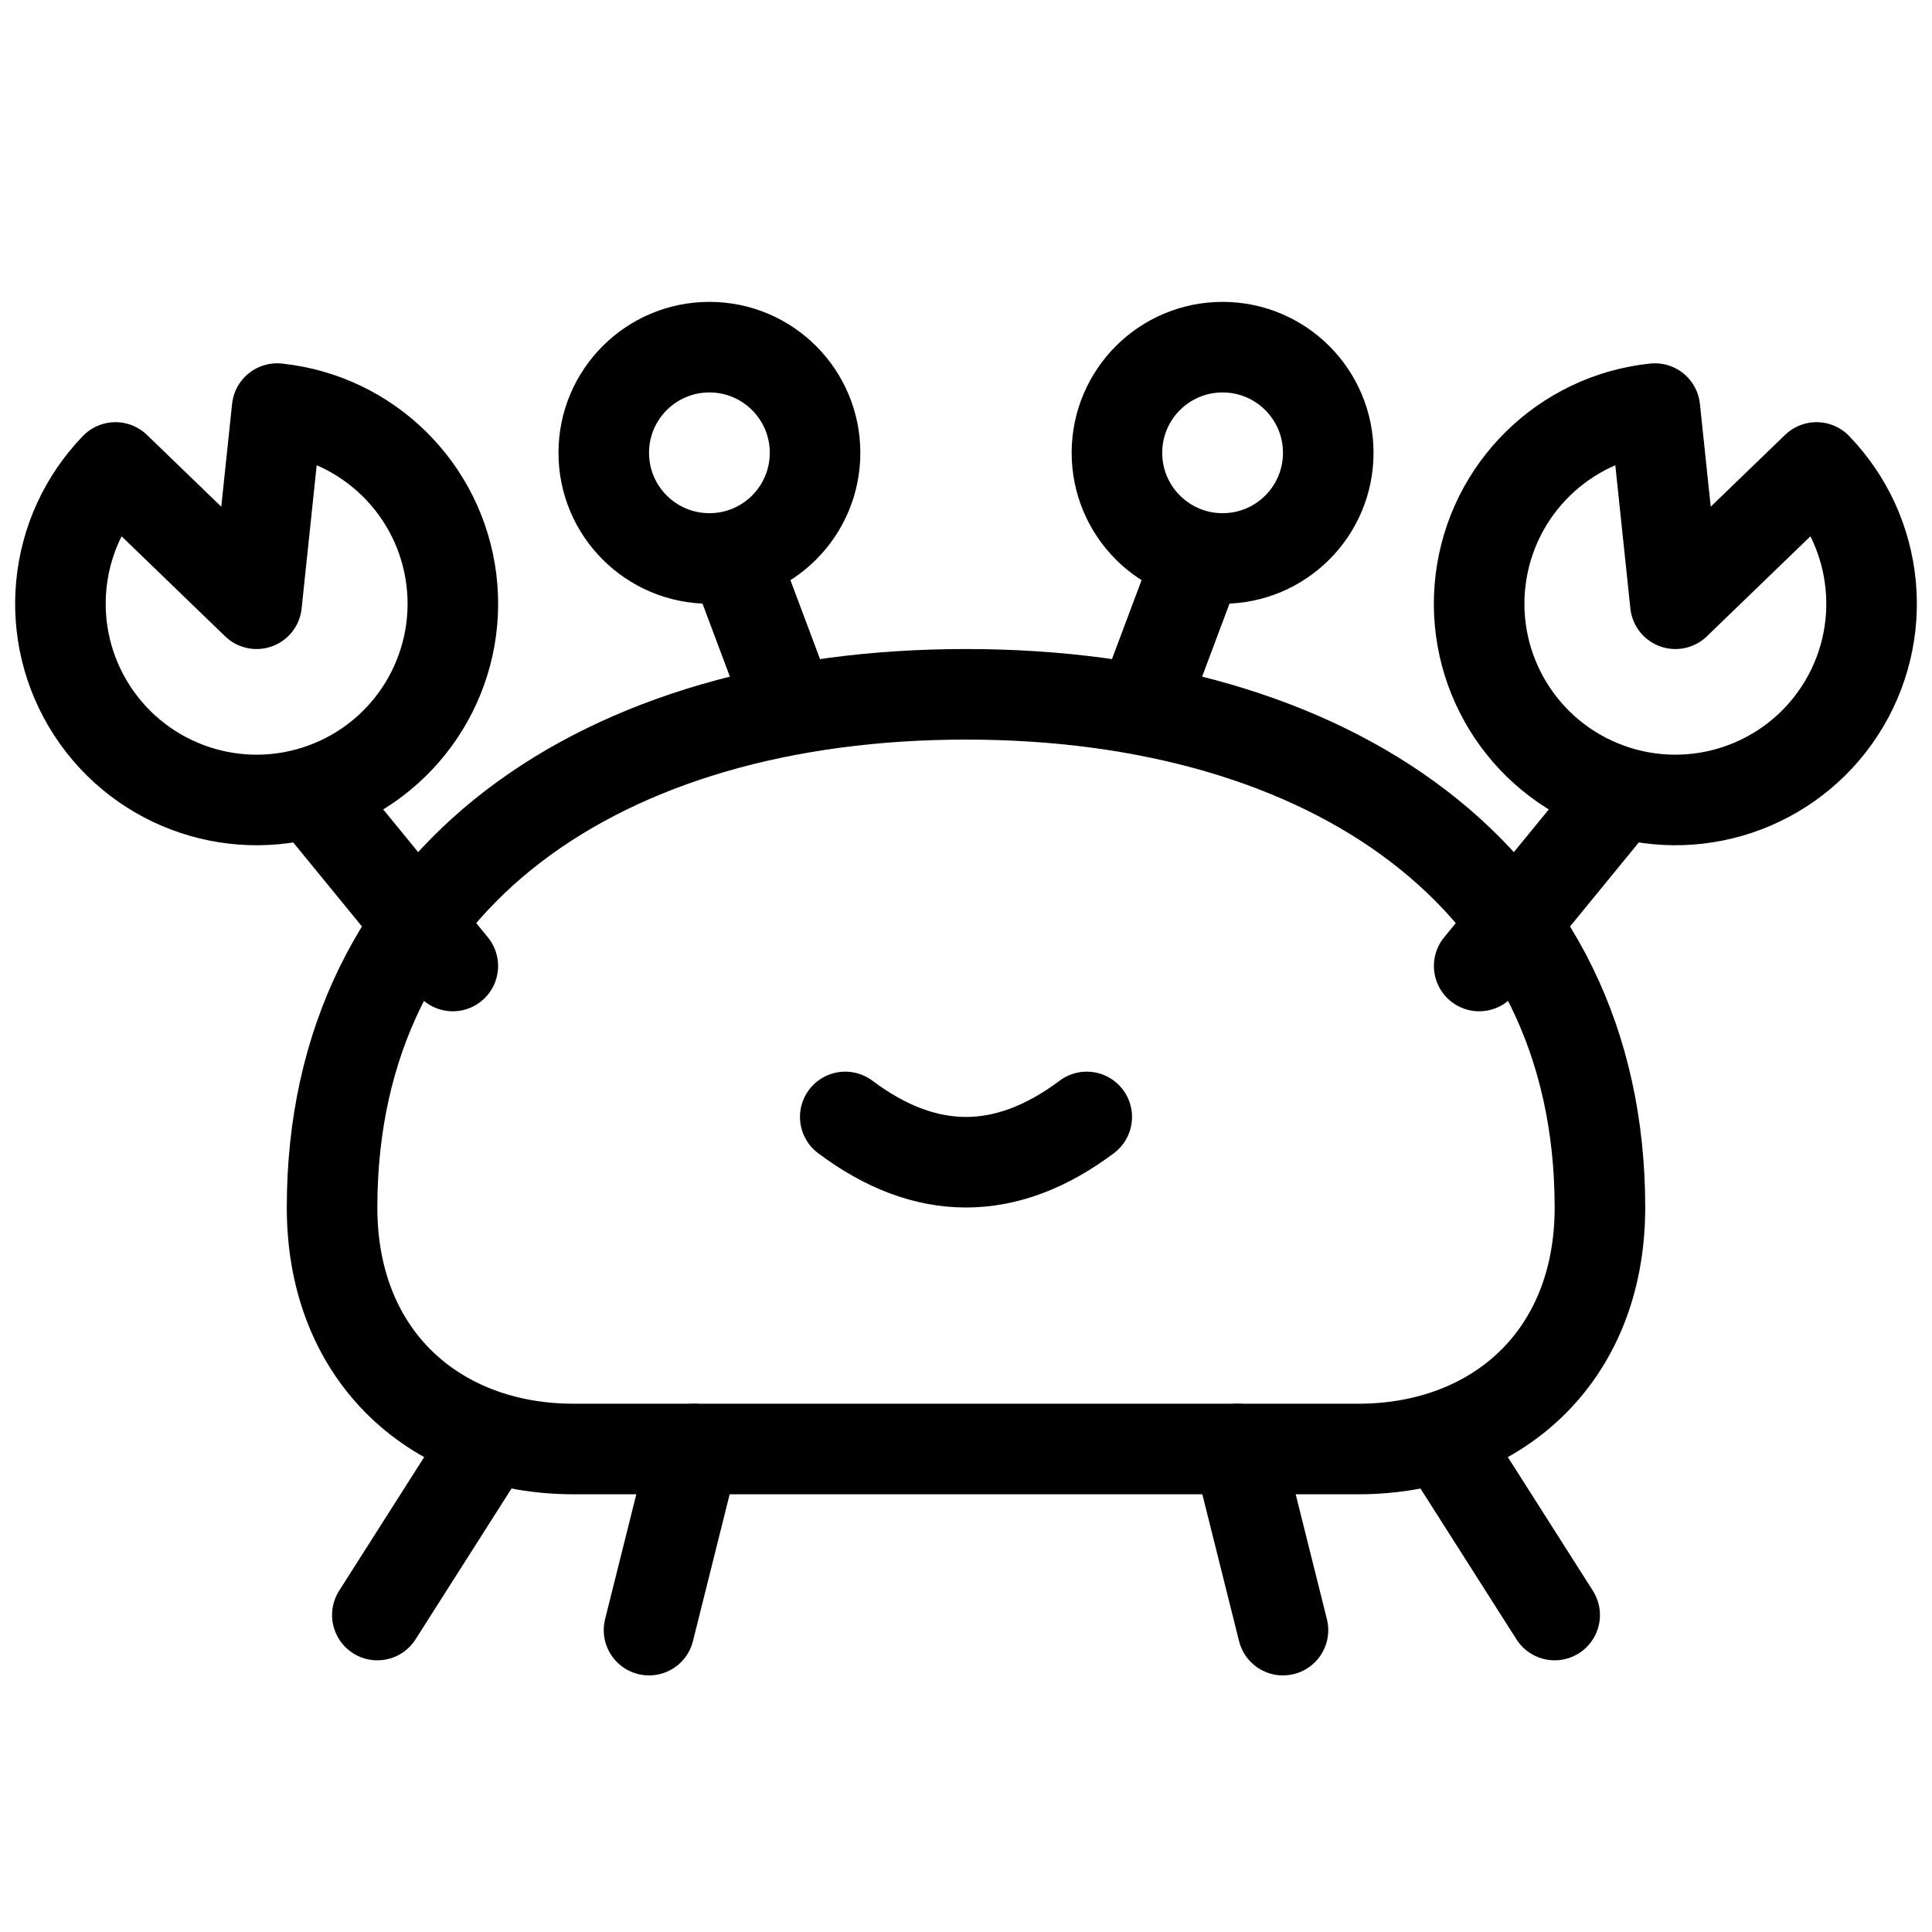
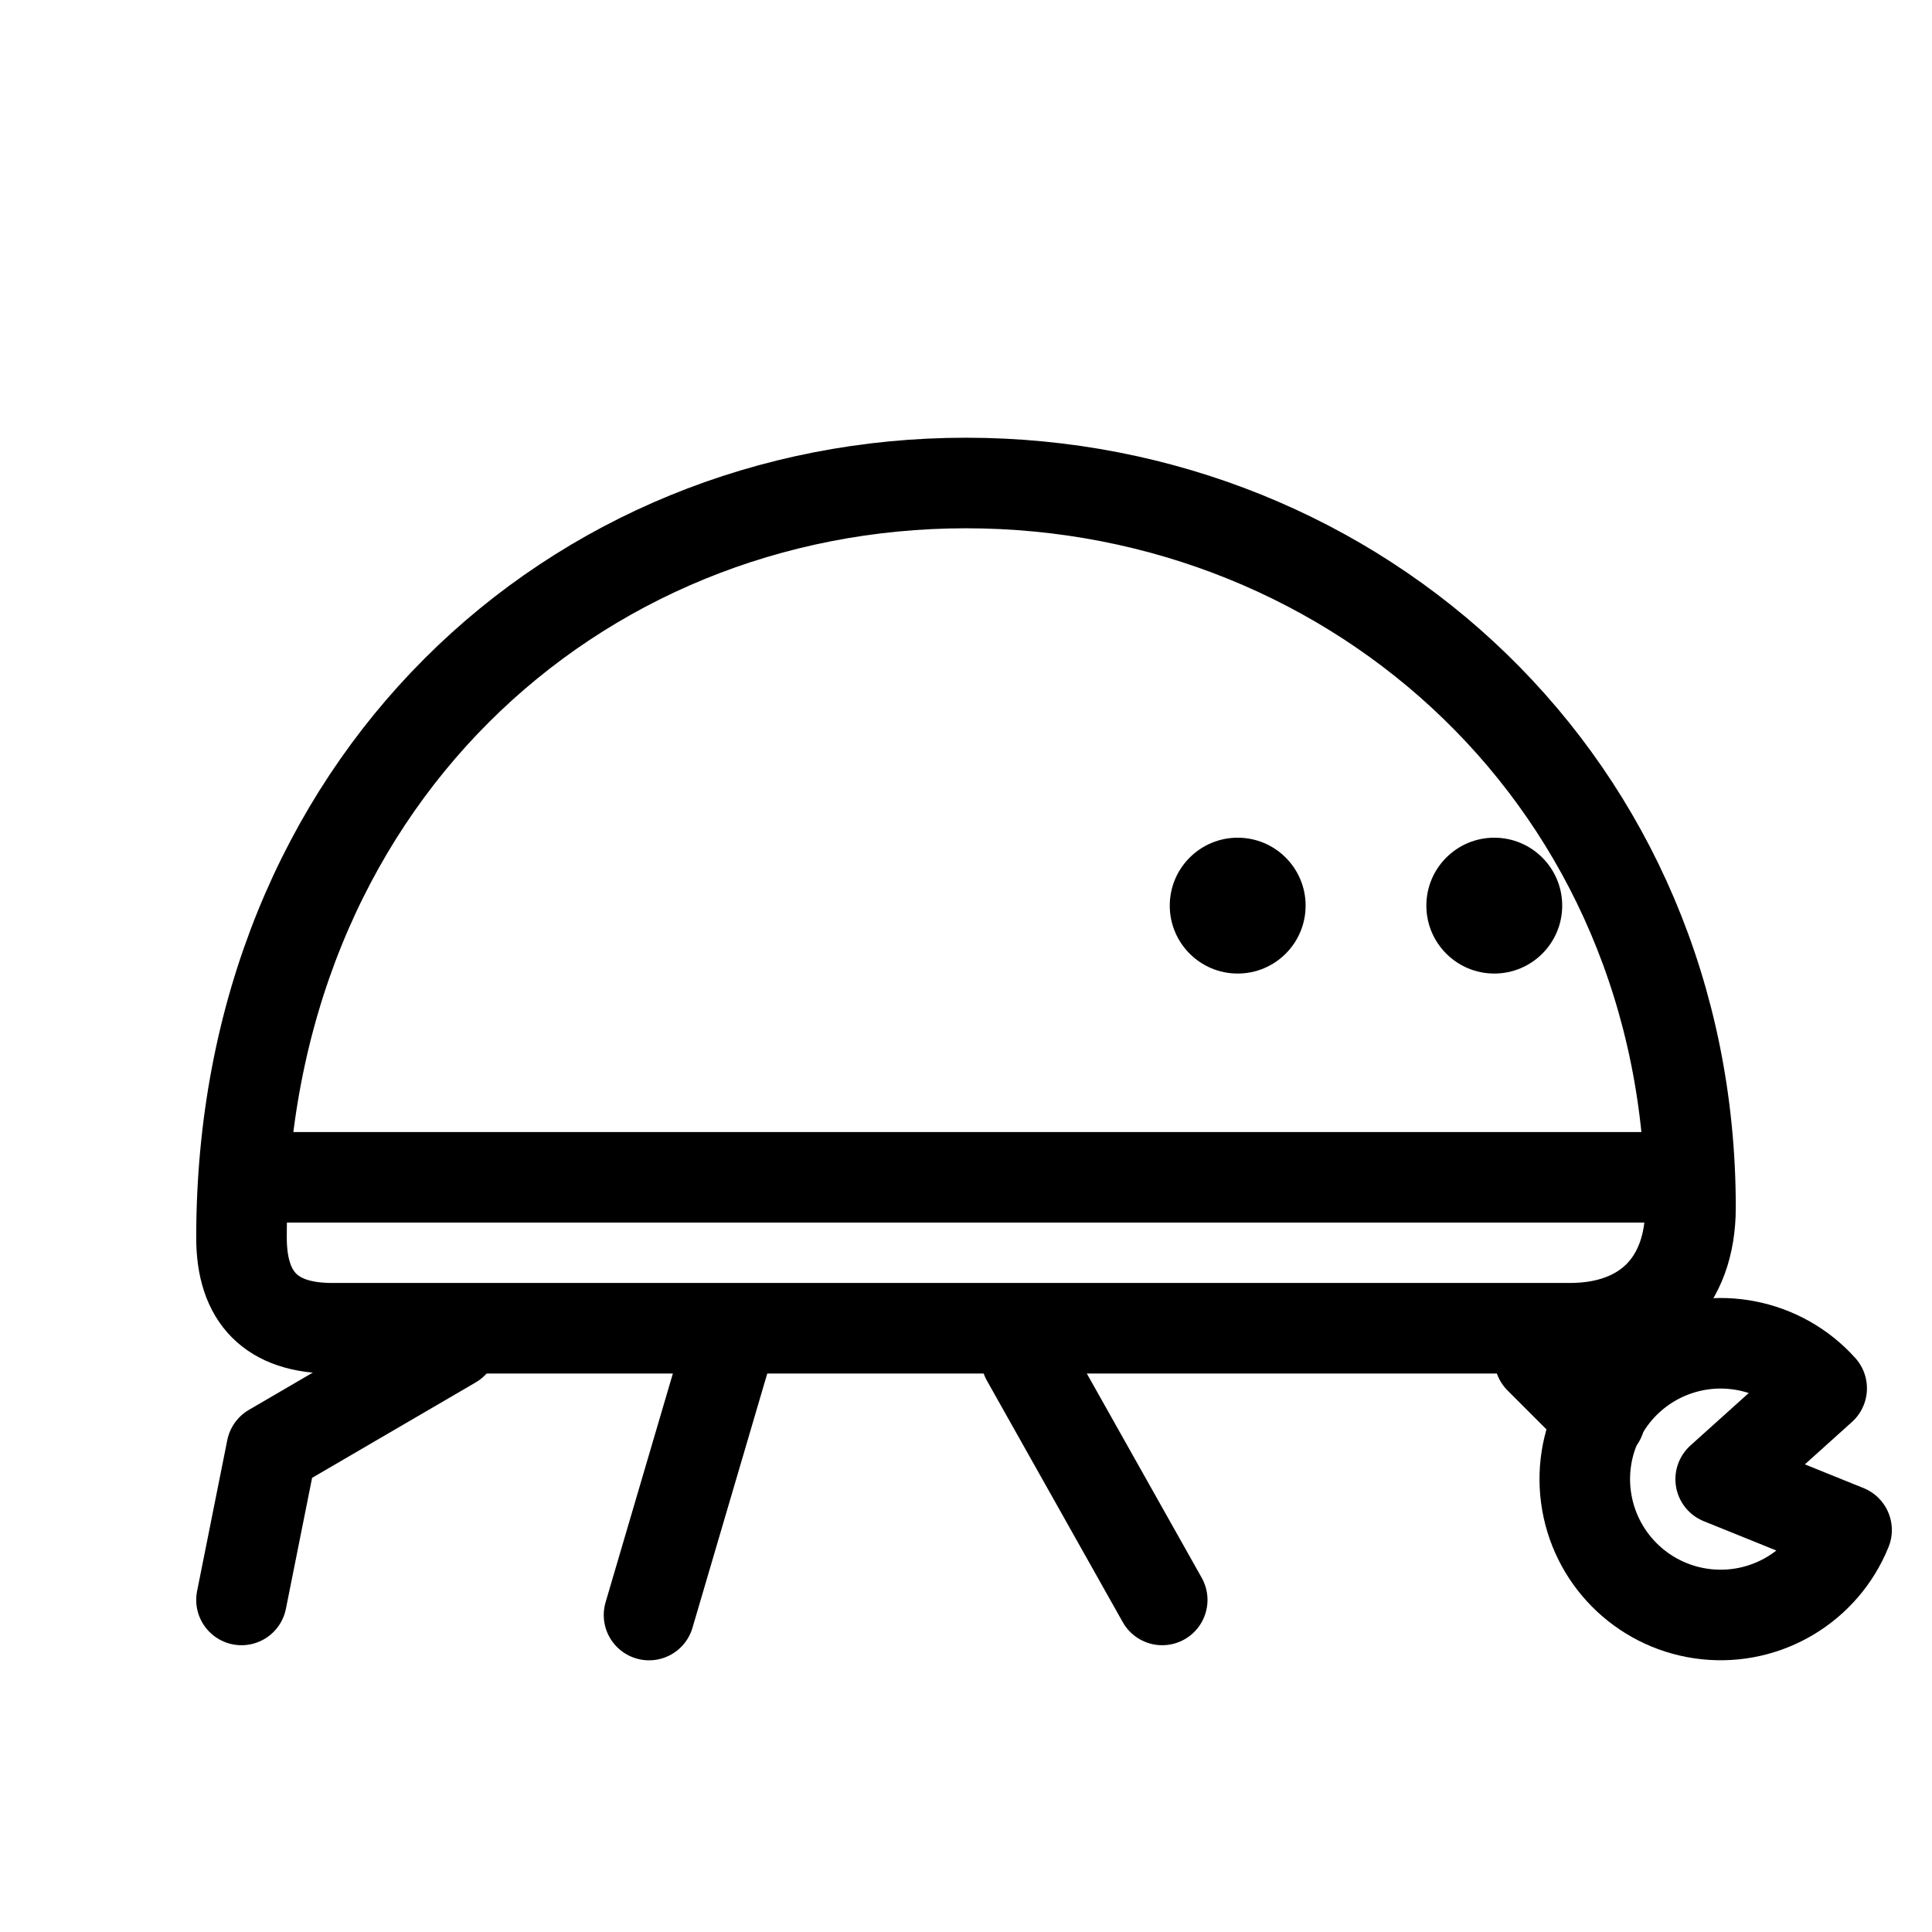
<svg xmlns="http://www.w3.org/2000/svg" viewBox="0 0 128 128" fill="none">
  <g stroke="currentColor" stroke-width="6" stroke-linecap="round" stroke-linejoin="round">
-     <path d="M22 80C22 58 40 46 64 46C88 46 106 58 106 80C106 90 99 96 90 96H38C29 96 22 90 22 80Z" />
-     <path d="M30 64L21 53" />
-     <path d="M98 64L107 53" />
-     <path d="M32 96L25 107" />
-     <path d="M46 96L43 108" />
-     <path d="M96 96L103 107" />
-     <path d="M82 96L85 108" />
-     <path d="M52 46L49 38" />
-     <path d="M76 46L79 38" />
-     <path d="M17 40L18.36 27.07A13 13 0 1 1 7.65 30.97Z" />
-     <path d="M111 40L120.35 30.97A13 13 0 1 1 109.64 27.07Z" />
-     <circle cx="47" cy="30" r="7" />
-     <circle cx="81" cy="30" r="7" />
-     <path d="M56 74Q64 80 72 74" />
+     <path d="M16 82C16 52 38 32 64 32C90 32 112 52 112 80C112 85 109 88 104 88H22C18 88 16 86 16 82Z" />
+     <path d="M18 78H110" />
+     <path d="M30 89L18 96L16 106" />
+     <path d="M48 90L43 107" />
+     <path d="M68 90L77 106" />
+     <path d="M102 90L106 94" />
+     <path d="M114 98L122.34 101.37A9 9 0 1 1 120.69 91.98Z" />
  </g>
+   <circle cx="82" cy="60" r="4.5" fill="currentColor" />
+   <circle cx="99" cy="60" r="4.5" fill="currentColor" />
</svg>
